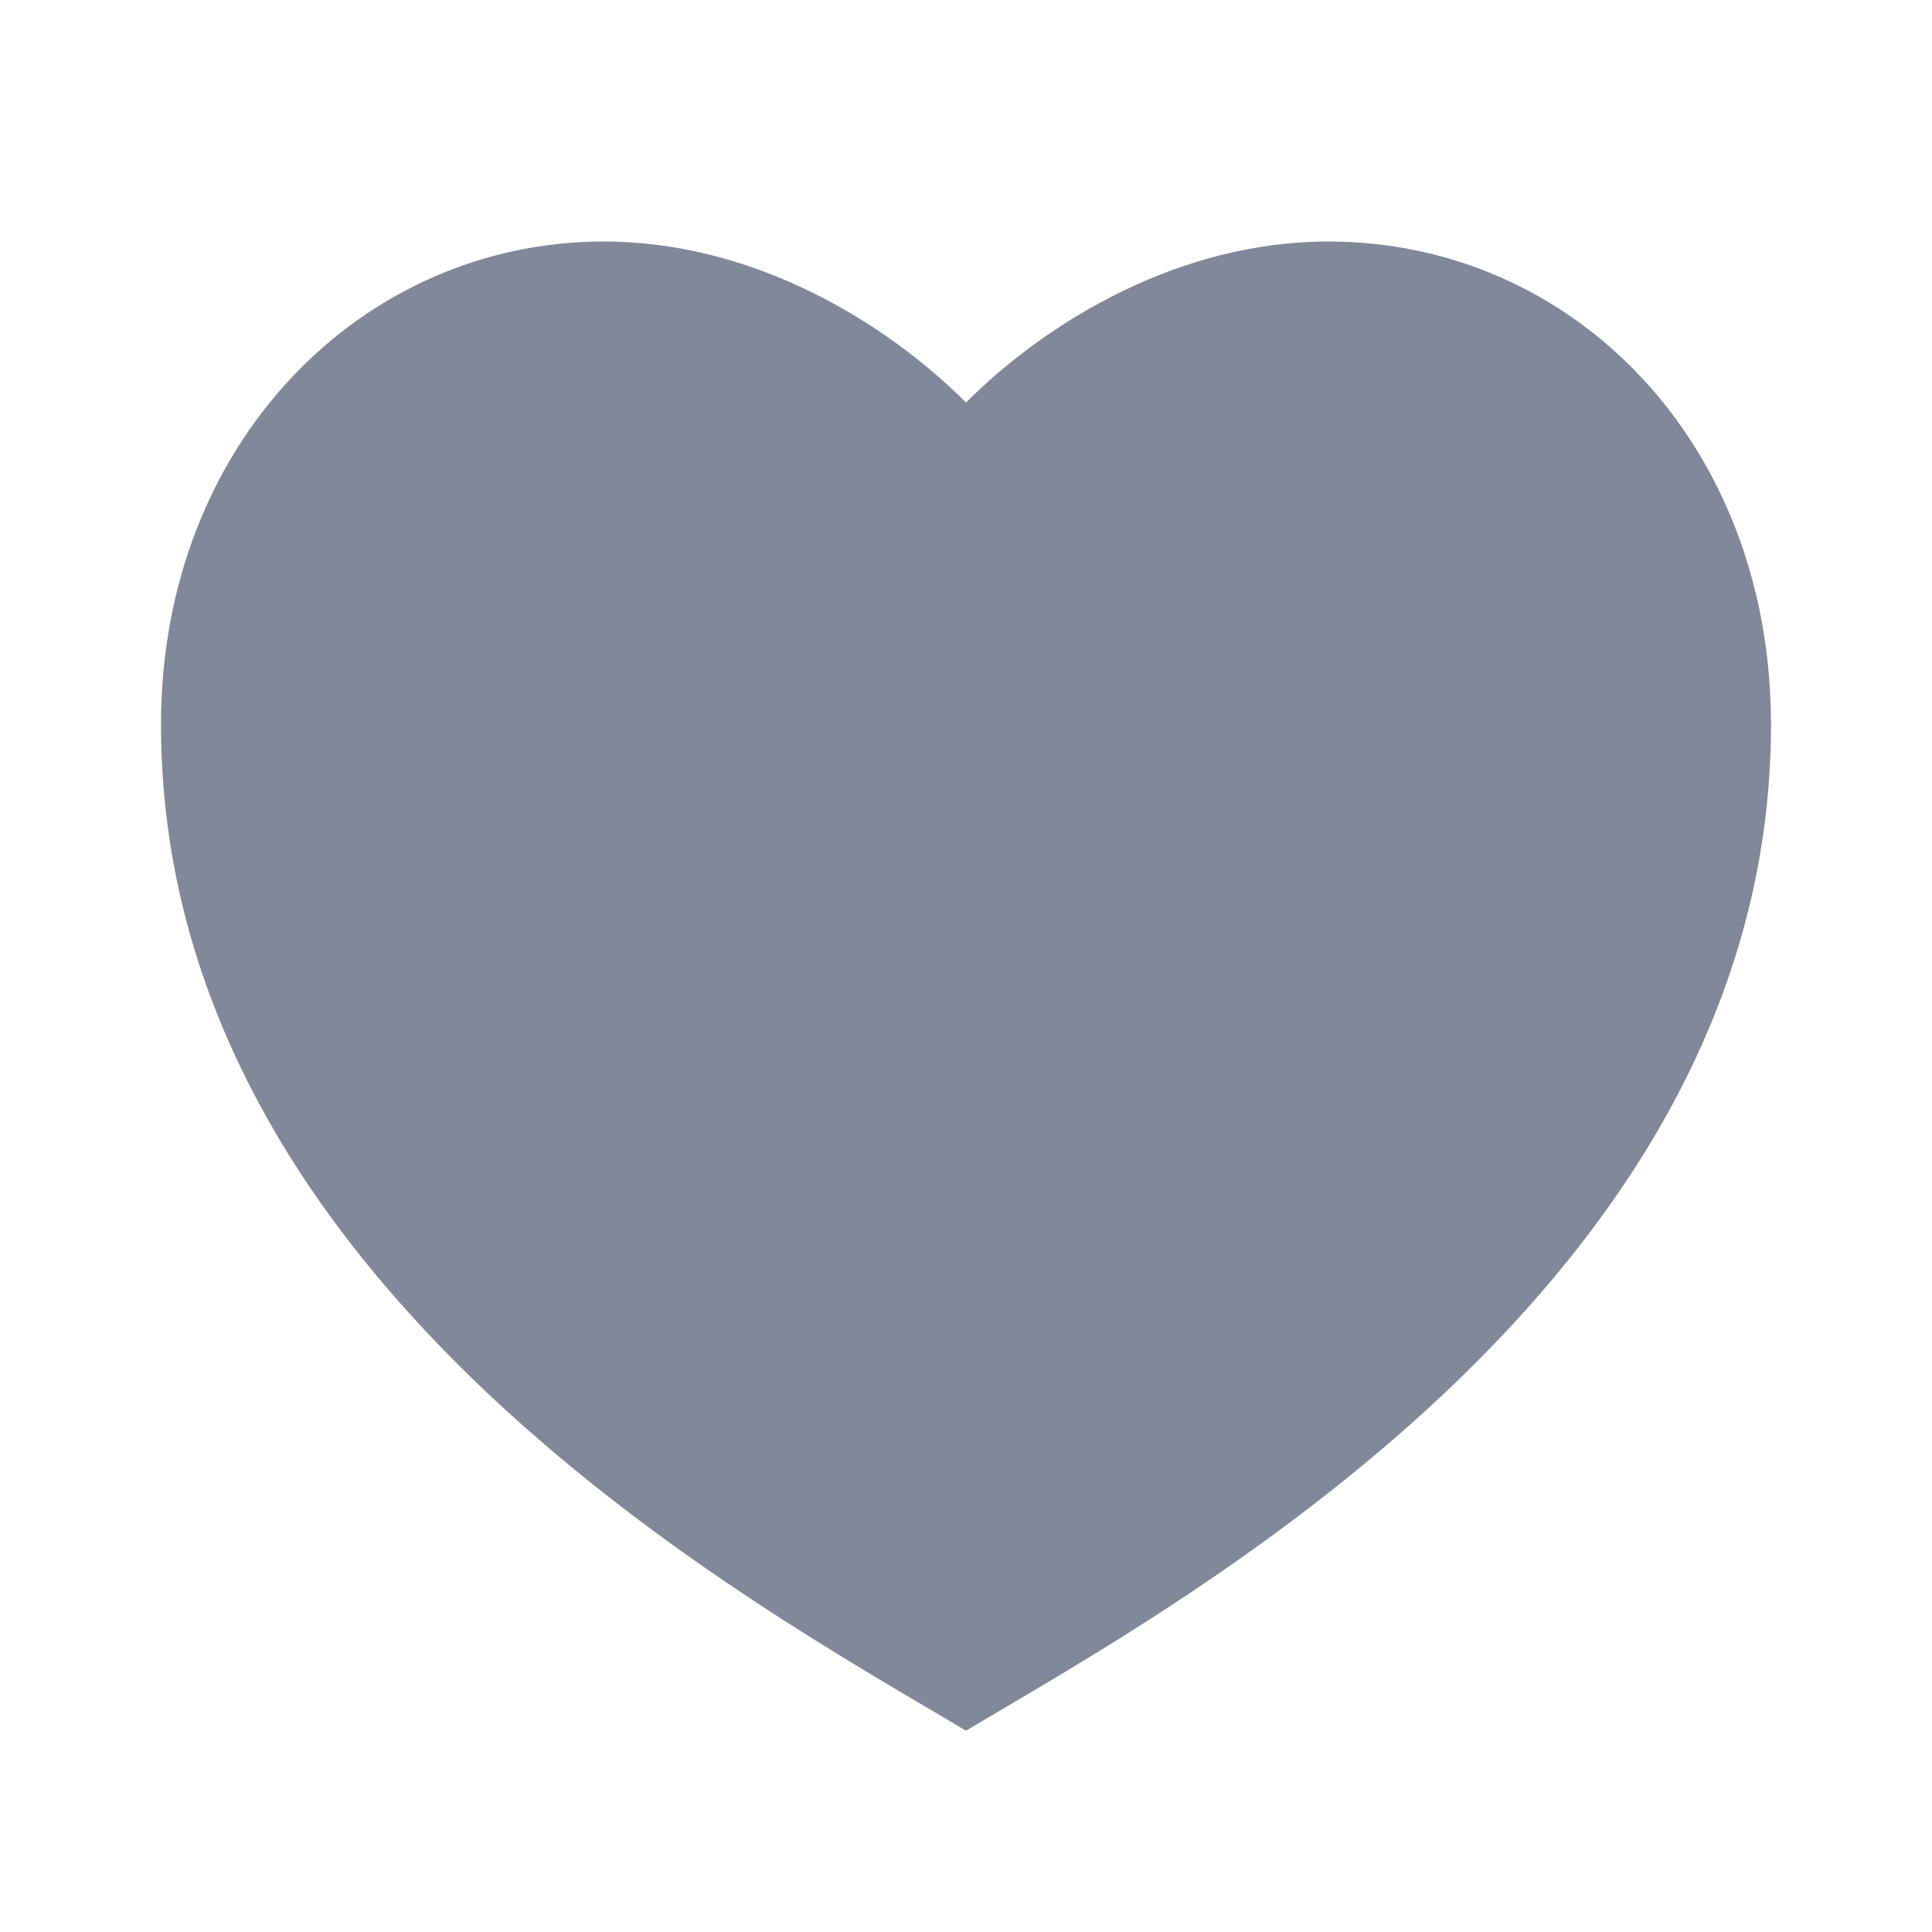
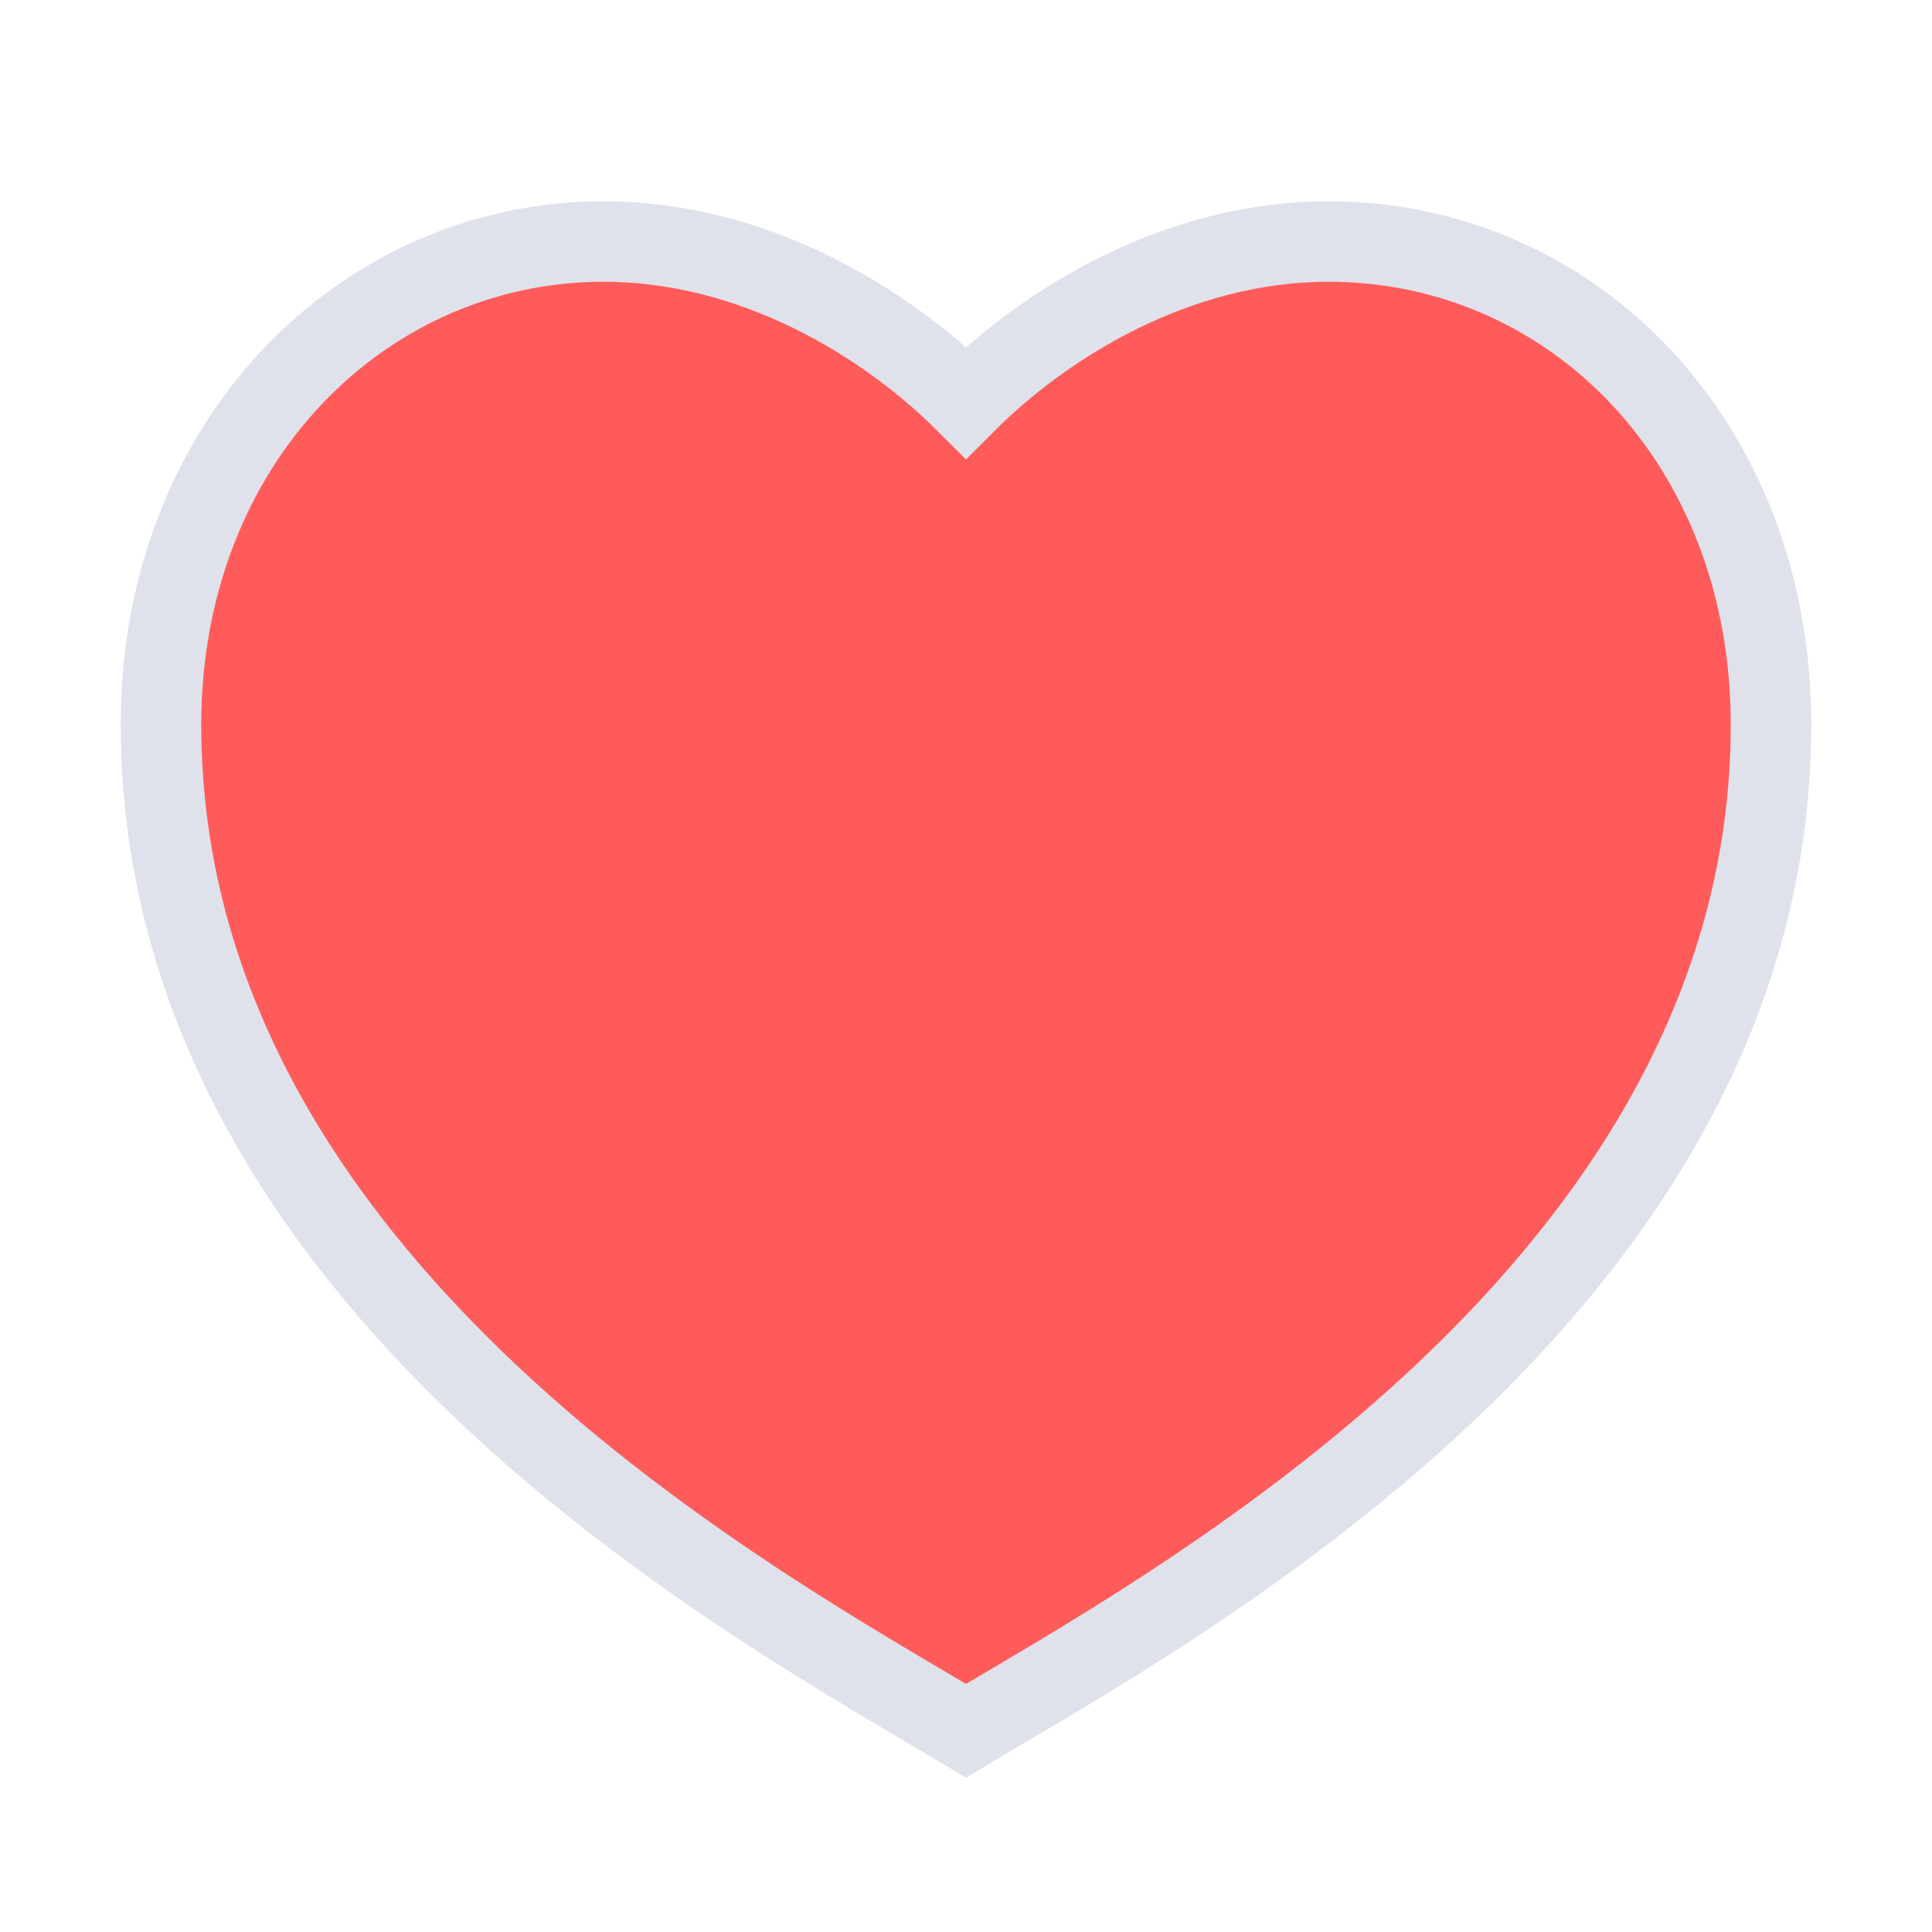
<svg xmlns="http://www.w3.org/2000/svg" width="24" height="24" viewBox="0 0 24 24" fill="none">
-   <path d="M16.5 3C19.538 3 22 5.5 22 9C22 16 14.5 20 12 21.5C9.5 20 2 16 2 9C2 5.5 4.5 3 7.5 3C9.36 3 11 4 12 5C13 4 14.64 3 16.5 3Z" fill="#818899" />
+   <path d="M16.5 3C19.538 3 22 5.5 22 9C22 16 14.5 20 12 21.5C9.5 20 2 16 2 9C2 5.5 4.5 3 7.5 3C9.36 3 11 4 12 5C13 4 14.64 3 16.5 3Z" fill="#FF5B5B" stroke="#DFE2EA" />
</svg>
